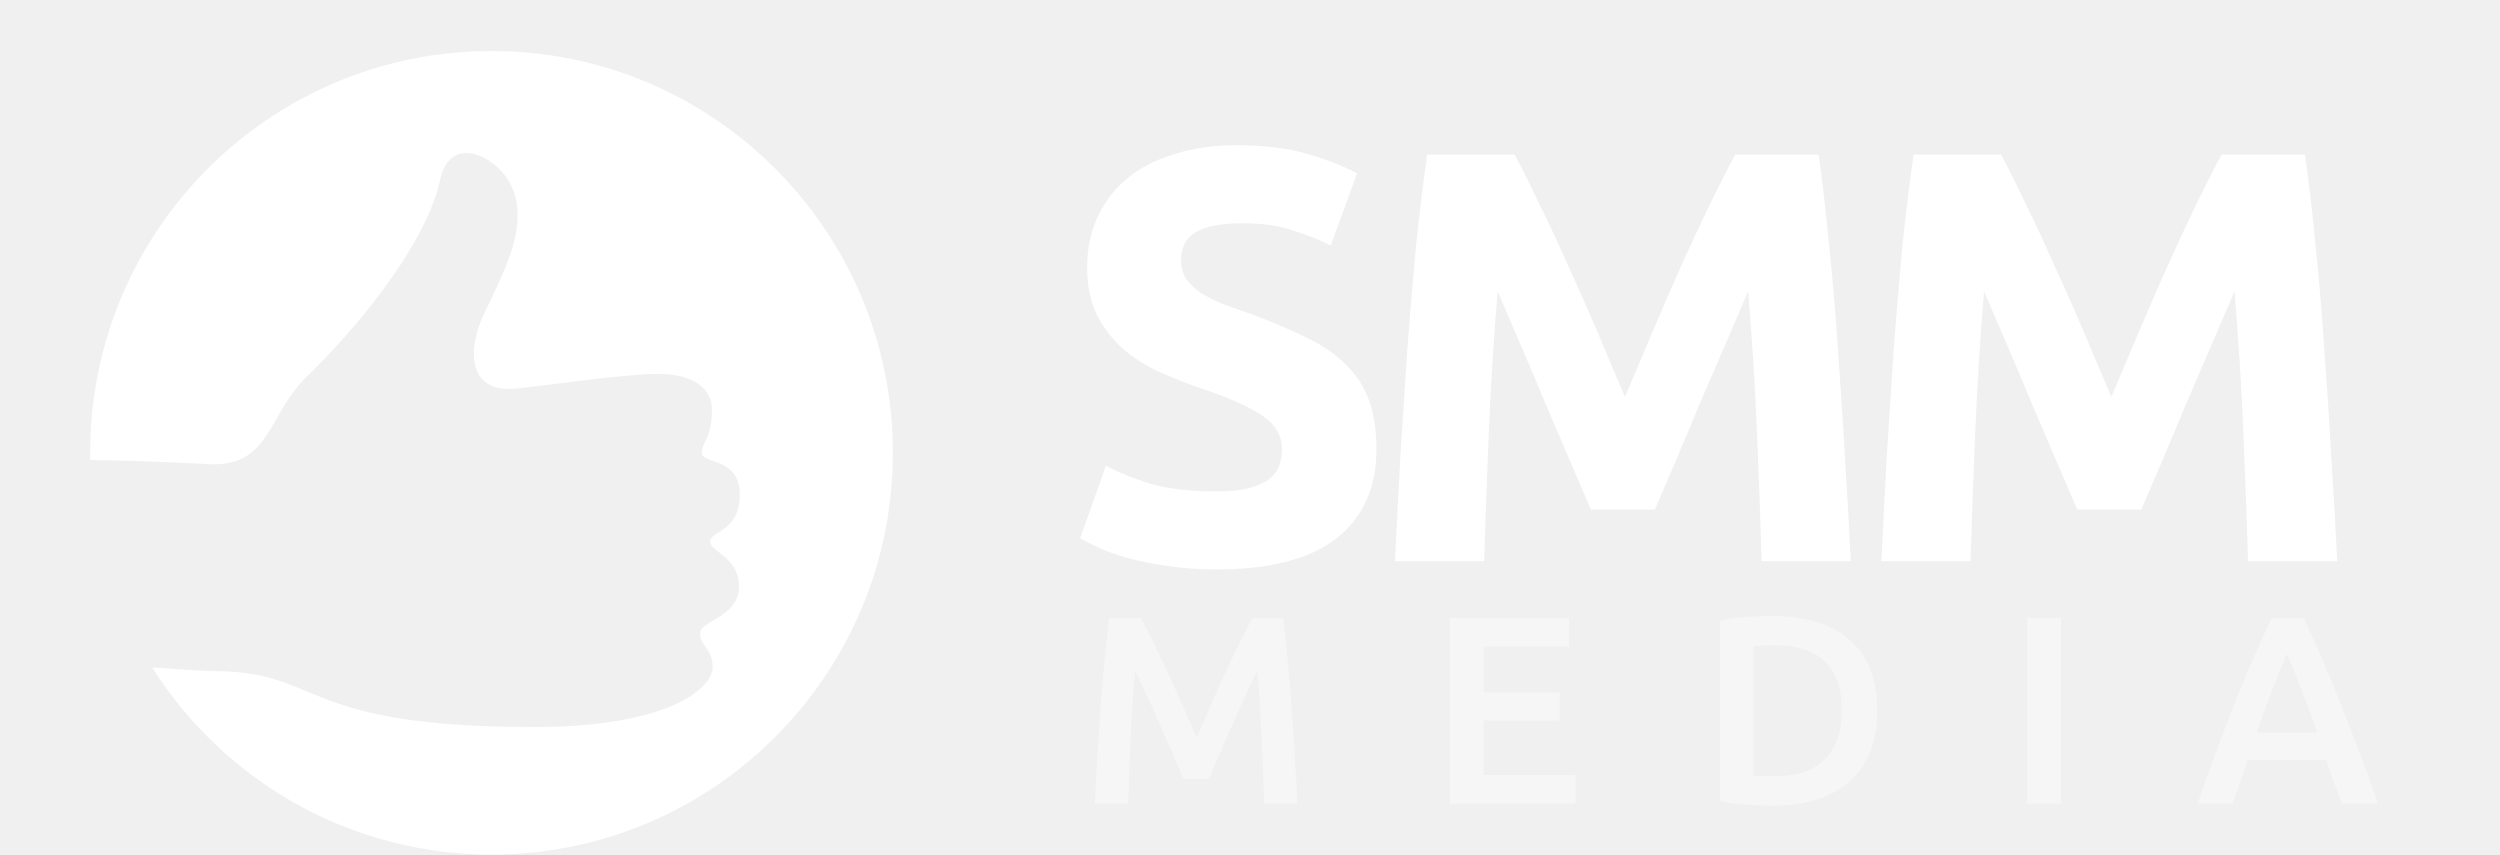
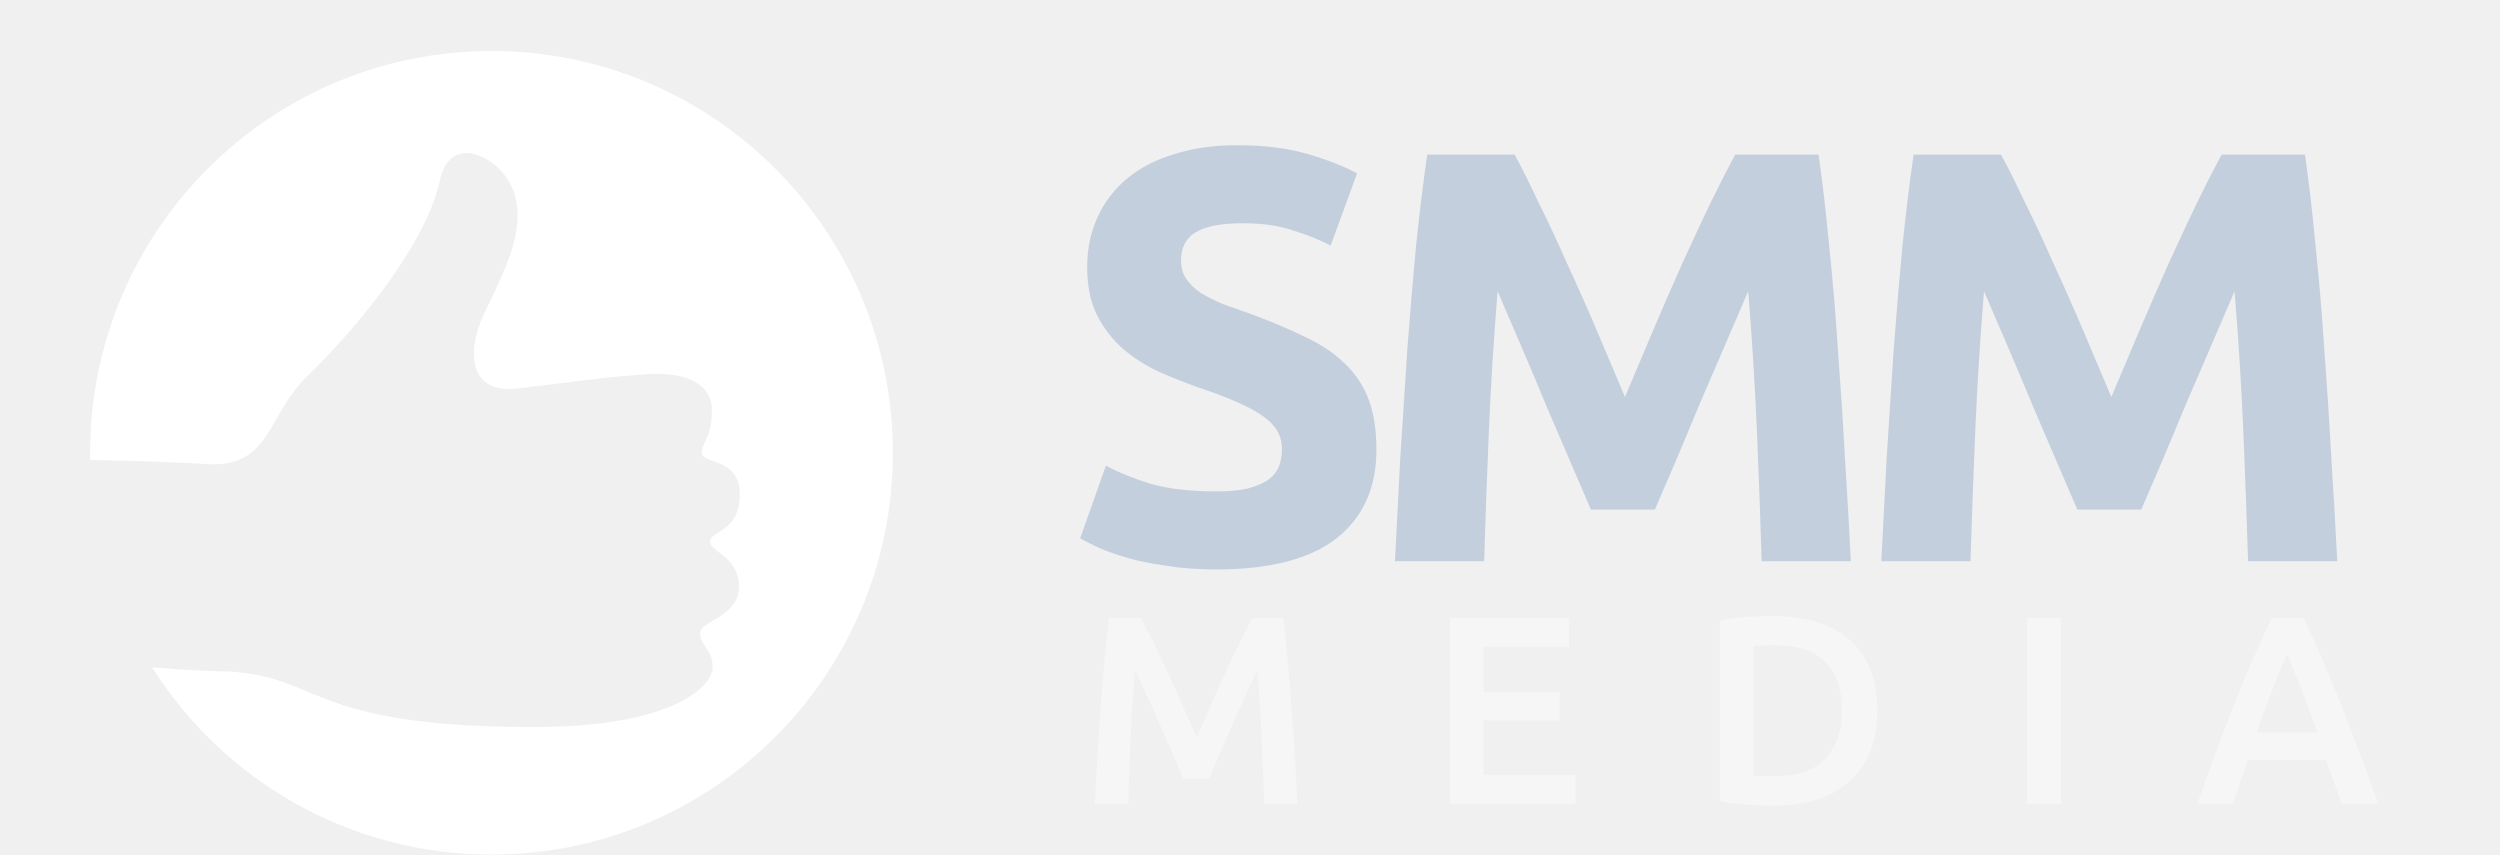
<svg xmlns="http://www.w3.org/2000/svg" width="196" height="67" viewBox="0 0 196 67" fill="none">
-   <path d="M95.354 38.526C96.366 38.526 97.194 38.449 97.838 38.296C98.513 38.112 99.049 37.882 99.448 37.606C99.847 37.299 100.123 36.947 100.276 36.548C100.429 36.149 100.506 35.705 100.506 35.214C100.506 34.171 100.015 33.313 99.034 32.638C98.053 31.933 96.366 31.181 93.974 30.384C92.931 30.016 91.889 29.602 90.846 29.142C89.803 28.651 88.868 28.053 88.04 27.348C87.212 26.612 86.537 25.738 86.016 24.726C85.495 23.683 85.234 22.426 85.234 20.954C85.234 19.482 85.51 18.163 86.062 16.998C86.614 15.802 87.396 14.79 88.408 13.962C89.42 13.134 90.647 12.505 92.088 12.076C93.529 11.616 95.155 11.386 96.964 11.386C99.111 11.386 100.966 11.616 102.53 12.076C104.094 12.536 105.382 13.042 106.394 13.594L104.324 19.252C103.435 18.792 102.438 18.393 101.334 18.056C100.261 17.688 98.957 17.504 97.424 17.504C95.707 17.504 94.465 17.749 93.698 18.24C92.962 18.7 92.594 19.421 92.594 20.402C92.594 20.985 92.732 21.475 93.008 21.874C93.284 22.273 93.667 22.641 94.158 22.978C94.679 23.285 95.262 23.576 95.906 23.852C96.581 24.097 97.317 24.358 98.114 24.634C99.77 25.247 101.211 25.861 102.438 26.474C103.665 27.057 104.677 27.747 105.474 28.544C106.302 29.341 106.915 30.277 107.314 31.35C107.713 32.423 107.912 33.727 107.912 35.26C107.912 38.235 106.869 40.55 104.784 42.206C102.699 43.831 99.555 44.644 95.354 44.644C93.943 44.644 92.671 44.552 91.536 44.368C90.401 44.215 89.389 44.015 88.5 43.77C87.641 43.525 86.89 43.264 86.246 42.988C85.633 42.712 85.111 42.451 84.682 42.206L86.706 36.502C87.657 37.023 88.822 37.499 90.202 37.928C91.613 38.327 93.33 38.526 95.354 38.526ZM118.748 12.122C119.3 13.134 119.928 14.391 120.634 15.894C121.37 17.366 122.121 18.976 122.888 20.724C123.685 22.441 124.467 24.205 125.234 26.014C126 27.823 126.721 29.525 127.396 31.12C128.07 29.525 128.791 27.823 129.558 26.014C130.324 24.205 131.091 22.441 131.858 20.724C132.655 18.976 133.406 17.366 134.112 15.894C134.848 14.391 135.492 13.134 136.044 12.122H142.576C142.882 14.238 143.158 16.615 143.404 19.252C143.68 21.859 143.91 24.588 144.094 27.44C144.308 30.261 144.492 33.098 144.646 35.95C144.83 38.802 144.983 41.485 145.106 44H138.114C138.022 40.903 137.899 37.529 137.746 33.88C137.592 30.231 137.362 26.551 137.056 22.84C136.504 24.128 135.89 25.554 135.216 27.118C134.541 28.682 133.866 30.246 133.192 31.81C132.548 33.374 131.919 34.877 131.306 36.318C130.692 37.729 130.171 38.94 129.742 39.952H124.728C124.298 38.94 123.777 37.729 123.164 36.318C122.55 34.877 121.906 33.374 121.232 31.81C120.588 30.246 119.928 28.682 119.254 27.118C118.579 25.554 117.966 24.128 117.414 22.84C117.107 26.551 116.877 30.231 116.724 33.88C116.57 37.529 116.448 40.903 116.356 44H109.364C109.486 41.485 109.624 38.802 109.778 35.95C109.962 33.098 110.146 30.261 110.33 27.44C110.544 24.588 110.774 21.859 111.02 19.252C111.296 16.615 111.587 14.238 111.894 12.122H118.748ZM156.881 12.122C157.433 13.134 158.061 14.391 158.767 15.894C159.503 17.366 160.254 18.976 161.021 20.724C161.818 22.441 162.6 24.205 163.367 26.014C164.133 27.823 164.854 29.525 165.529 31.12C166.203 29.525 166.924 27.823 167.691 26.014C168.457 24.205 169.224 22.441 169.991 20.724C170.788 18.976 171.539 17.366 172.245 15.894C172.981 14.391 173.625 13.134 174.177 12.122H180.709C181.015 14.238 181.291 16.615 181.537 19.252C181.813 21.859 182.043 24.588 182.227 27.44C182.441 30.261 182.625 33.098 182.779 35.95C182.963 38.802 183.116 41.485 183.239 44H176.247C176.155 40.903 176.032 37.529 175.879 33.88C175.725 30.231 175.495 26.551 175.189 22.84C174.637 24.128 174.023 25.554 173.349 27.118C172.674 28.682 171.999 30.246 171.325 31.81C170.681 33.374 170.052 34.877 169.439 36.318C168.825 37.729 168.304 38.94 167.875 39.952H162.861C162.431 38.94 161.91 37.729 161.297 36.318C160.683 34.877 160.039 33.374 159.365 31.81C158.721 30.246 158.061 28.682 157.387 27.118C156.712 25.554 156.099 24.128 155.547 22.84C155.24 26.551 155.01 30.231 154.857 33.88C154.703 37.529 154.581 40.903 154.489 44H147.497C147.619 41.485 147.757 38.802 147.911 35.95C148.095 33.098 148.279 30.261 148.463 27.44C148.677 24.588 148.907 21.859 149.153 19.252C149.429 16.615 149.72 14.238 150.027 12.122H156.881Z" fill="white" />
+   <path d="M95.354 38.526C96.366 38.526 97.194 38.449 97.838 38.296C98.513 38.112 99.049 37.882 99.448 37.606C99.847 37.299 100.123 36.947 100.276 36.548C100.429 36.149 100.506 35.705 100.506 35.214C100.506 34.171 100.015 33.313 99.034 32.638C98.053 31.933 96.366 31.181 93.974 30.384C92.931 30.016 91.889 29.602 90.846 29.142C89.803 28.651 88.868 28.053 88.04 27.348C87.212 26.612 86.537 25.738 86.016 24.726C85.495 23.683 85.234 22.426 85.234 20.954C85.234 19.482 85.51 18.163 86.062 16.998C86.614 15.802 87.396 14.79 88.408 13.962C89.42 13.134 90.647 12.505 92.088 12.076C93.529 11.616 95.155 11.386 96.964 11.386C99.111 11.386 100.966 11.616 102.53 12.076C104.094 12.536 105.382 13.042 106.394 13.594L104.324 19.252C103.435 18.792 102.438 18.393 101.334 18.056C100.261 17.688 98.957 17.504 97.424 17.504C95.707 17.504 94.465 17.749 93.698 18.24C92.962 18.7 92.594 19.421 92.594 20.402C92.594 20.985 92.732 21.475 93.008 21.874C93.284 22.273 93.667 22.641 94.158 22.978C94.679 23.285 95.262 23.576 95.906 23.852C96.581 24.097 97.317 24.358 98.114 24.634C99.77 25.247 101.211 25.861 102.438 26.474C103.665 27.057 104.677 27.747 105.474 28.544C106.302 29.341 106.915 30.277 107.314 31.35C107.713 32.423 107.912 33.727 107.912 35.26C107.912 38.235 106.869 40.55 104.784 42.206C102.699 43.831 99.555 44.644 95.354 44.644C93.943 44.644 92.671 44.552 91.536 44.368C90.401 44.215 89.389 44.015 88.5 43.77C87.641 43.525 86.89 43.264 86.246 42.988C85.633 42.712 85.111 42.451 84.682 42.206L86.706 36.502C87.657 37.023 88.822 37.499 90.202 37.928C91.613 38.327 93.33 38.526 95.354 38.526ZM118.748 12.122C119.3 13.134 119.928 14.391 120.634 15.894C121.37 17.366 122.121 18.976 122.888 20.724C123.685 22.441 124.467 24.205 125.234 26.014C126 27.823 126.721 29.525 127.396 31.12C128.07 29.525 128.791 27.823 129.558 26.014C130.324 24.205 131.091 22.441 131.858 20.724C132.655 18.976 133.406 17.366 134.112 15.894C134.848 14.391 135.492 13.134 136.044 12.122H142.576C142.882 14.238 143.158 16.615 143.404 19.252C143.68 21.859 143.91 24.588 144.094 27.44C144.308 30.261 144.492 33.098 144.646 35.95C144.83 38.802 144.983 41.485 145.106 44H138.114C138.022 40.903 137.899 37.529 137.746 33.88C137.592 30.231 137.362 26.551 137.056 22.84C136.504 24.128 135.89 25.554 135.216 27.118C134.541 28.682 133.866 30.246 133.192 31.81C132.548 33.374 131.919 34.877 131.306 36.318C130.692 37.729 130.171 38.94 129.742 39.952H124.728C124.298 38.94 123.777 37.729 123.164 36.318C122.55 34.877 121.906 33.374 121.232 31.81C120.588 30.246 119.928 28.682 119.254 27.118C118.579 25.554 117.966 24.128 117.414 22.84C117.107 26.551 116.877 30.231 116.724 33.88C116.57 37.529 116.448 40.903 116.356 44H109.364C109.486 41.485 109.624 38.802 109.778 35.95C109.962 33.098 110.146 30.261 110.33 27.44C110.544 24.588 110.774 21.859 111.02 19.252C111.296 16.615 111.587 14.238 111.894 12.122H118.748ZM156.881 12.122C157.433 13.134 158.061 14.391 158.767 15.894C159.503 17.366 160.254 18.976 161.021 20.724C161.818 22.441 162.6 24.205 163.367 26.014C164.133 27.823 164.854 29.525 165.529 31.12C166.203 29.525 166.924 27.823 167.691 26.014C168.457 24.205 169.224 22.441 169.991 20.724C170.788 18.976 171.539 17.366 172.245 15.894C172.981 14.391 173.625 13.134 174.177 12.122H180.709C181.015 14.238 181.291 16.615 181.537 19.252C181.813 21.859 182.043 24.588 182.227 27.44C182.441 30.261 182.625 33.098 182.779 35.95C182.963 38.802 183.116 41.485 183.239 44H176.247C176.155 40.903 176.032 37.529 175.879 33.88C175.725 30.231 175.495 26.551 175.189 22.84C174.637 24.128 174.023 25.554 173.349 27.118C172.674 28.682 171.999 30.246 171.325 31.81C170.681 33.374 170.052 34.877 169.439 36.318C168.825 37.729 168.304 38.94 167.875 39.952H162.861C162.431 38.94 161.91 37.729 161.297 36.318C160.683 34.877 160.039 33.374 159.365 31.81C158.721 30.246 158.061 28.682 157.387 27.118C156.712 25.554 156.099 24.128 155.547 22.84C155.24 26.551 155.01 30.231 154.857 33.88C154.703 37.529 154.581 40.903 154.489 44H147.497C147.619 41.485 147.757 38.802 147.911 35.95C148.095 33.098 148.279 30.261 148.463 27.44C148.677 24.588 148.907 21.859 149.153 19.252C149.429 16.615 149.72 14.238 150.027 12.122H156.881Z" fill="#C4CFDD" />
  <path opacity="0.42" d="M89.414 48.447C89.722 48.979 90.065 49.63 90.443 50.4C90.821 51.17 91.206 51.982 91.598 52.836C91.99 53.676 92.375 54.537 92.753 55.419C93.145 56.287 93.502 57.092 93.824 57.834C94.146 57.092 94.496 56.287 94.874 55.419C95.252 54.537 95.637 53.676 96.029 52.836C96.421 51.982 96.806 51.17 97.184 50.4C97.562 49.63 97.905 48.979 98.213 48.447H100.607C100.733 49.511 100.852 50.645 100.964 51.849C101.076 53.039 101.174 54.264 101.258 55.524C101.356 56.77 101.44 58.03 101.51 59.304C101.594 60.564 101.664 61.796 101.72 63H99.116C99.06 61.306 98.99 59.563 98.906 57.771C98.836 55.979 98.724 54.243 98.57 52.563C98.416 52.885 98.234 53.27 98.024 53.718C97.814 54.166 97.59 54.656 97.352 55.188C97.114 55.706 96.869 56.245 96.617 56.805C96.379 57.365 96.141 57.911 95.903 58.443C95.679 58.961 95.469 59.451 95.273 59.913C95.077 60.361 94.909 60.746 94.769 61.068H92.795C92.655 60.746 92.487 60.354 92.291 59.892C92.095 59.43 91.878 58.94 91.64 58.422C91.416 57.89 91.178 57.344 90.926 56.784C90.688 56.224 90.45 55.685 90.212 55.167C89.974 54.649 89.75 54.166 89.54 53.718C89.33 53.256 89.148 52.871 88.994 52.563C88.84 54.243 88.721 55.979 88.637 57.771C88.567 59.563 88.504 61.306 88.448 63H85.844C85.9 61.796 85.963 60.55 86.033 59.262C86.117 57.974 86.201 56.7 86.285 55.44C86.383 54.166 86.488 52.934 86.6 51.744C86.712 50.554 86.831 49.455 86.957 48.447H89.414ZM113.665 63V48.447H123.01V50.694H116.311V54.285H122.275V56.49H116.311V60.753H123.514V63H113.665ZM137.477 60.816C137.631 60.83 137.834 60.844 138.086 60.858C138.338 60.858 138.681 60.858 139.115 60.858C140.893 60.858 142.216 60.41 143.084 59.514C143.966 58.604 144.407 57.337 144.407 55.713C144.407 54.061 143.98 52.794 143.126 51.912C142.272 51.03 140.949 50.589 139.157 50.589C138.373 50.589 137.813 50.61 137.477 50.652V60.816ZM147.179 55.713C147.179 56.973 146.983 58.072 146.591 59.01C146.199 59.934 145.639 60.711 144.911 61.341C144.197 61.957 143.329 62.419 142.307 62.727C141.299 63.021 140.179 63.168 138.947 63.168C138.359 63.168 137.694 63.14 136.952 63.084C136.21 63.042 135.503 62.944 134.831 62.79V48.657C135.503 48.503 136.217 48.405 136.973 48.363C137.729 48.321 138.401 48.3 138.989 48.3C140.207 48.3 141.32 48.447 142.328 48.741C143.336 49.021 144.197 49.469 144.911 50.085C145.639 50.687 146.199 51.457 146.591 52.395C146.983 53.319 147.179 54.425 147.179 55.713ZM158.93 48.447H161.576V63H158.93V48.447ZM183.584 63C183.388 62.426 183.185 61.859 182.975 61.299C182.765 60.739 182.562 60.165 182.366 59.577H176.234C176.038 60.165 175.835 60.746 175.625 61.32C175.429 61.88 175.233 62.44 175.037 63H172.286C172.832 61.446 173.35 60.011 173.84 58.695C174.33 57.379 174.806 56.133 175.268 54.957C175.744 53.781 176.213 52.661 176.675 51.597C177.137 50.533 177.613 49.483 178.103 48.447H180.602C181.092 49.483 181.568 50.533 182.03 51.597C182.492 52.661 182.954 53.781 183.416 54.957C183.892 56.133 184.375 57.379 184.865 58.695C185.369 60.011 185.894 61.446 186.44 63H183.584ZM179.3 51.261C178.978 52.003 178.607 52.906 178.187 53.97C177.781 55.034 177.354 56.189 176.906 57.435H181.694C181.246 56.189 180.812 55.027 180.392 53.949C179.972 52.871 179.608 51.975 179.3 51.261Z" fill="white" />
-   <path fill-rule="evenodd" clip-rule="evenodd" d="M38.534 67C55.912 67 70 52.897 70 35.5C70 18.103 55.912 4 38.534 4C21.156 4 7.069 18.103 7.069 35.5C7.069 35.69 7.07 35.88 7.074 36.07C11.267 36.099 16.712 36.406 16.712 36.406C19.623 36.406 20.56 34.779 21.689 32.817C22.316 31.728 23.002 30.536 24.119 29.463C27.271 26.432 33.302 19.565 34.49 14.15C35.276 10.523 38.65 12.169 39.829 14.108C41.602 17.004 39.886 20.572 38.336 23.796C38.205 24.068 38.076 24.336 37.95 24.602C36.549 27.549 36.762 30.89 40.513 30.462C42.067 30.286 43.303 30.129 44.412 29.988C46.528 29.718 48.182 29.508 50.704 29.337C54.591 29.077 55.813 30.639 55.813 32.091C55.813 33.537 55.51 34.158 55.278 34.632C55.135 34.926 55.019 35.164 55.019 35.508C55.019 35.827 55.396 35.96 55.882 36.131C56.762 36.44 58 36.875 58 38.774C58 40.702 57.002 41.329 56.311 41.762C55.947 41.991 55.668 42.166 55.668 42.451C55.668 42.756 55.981 42.999 56.375 43.305C57.042 43.822 57.94 44.519 57.94 46.002C57.94 47.438 56.807 48.115 55.92 48.645C55.35 48.985 54.882 49.265 54.882 49.646C54.882 50.083 55.082 50.375 55.303 50.697C55.572 51.09 55.873 51.528 55.873 52.332C55.873 53.793 52.772 57 41.837 57C30.767 57 27.052 55.453 24.036 54.197C21.976 53.34 20.242 52.618 16.712 52.618C16.712 52.618 14.484 52.523 11.928 52.325C17.505 61.144 27.337 67 38.534 67Z" fill="white" />
+   <path fill-rule="evenodd" clip-rule="evenodd" d="M38.534 67C55.912 67 70 52.897 70 35.5C70 18.103 55.912 4 38.534 4C21.156 4 7.069 18.103 7.069 35.5C7.069 35.69 7.07 35.88 7.074 36.07C11.267 36.099 16.712 36.406 16.712 36.406C19.623 36.406 20.56 34.779 21.689 32.817C22.316 31.728 23.002 30.536 24.119 29.463C27.271 26.432 33.302 19.565 34.49 14.15C35.276 10.523 38.65 12.169 39.829 14.108C41.602 17.004 39.886 20.572 38.335 23.796C38.205 24.068 38.076 24.336 37.95 24.602C36.549 27.549 36.762 30.89 40.513 30.462C42.067 30.286 43.303 30.129 44.412 29.988C46.528 29.718 48.182 29.508 50.704 29.337C54.591 29.077 55.813 30.639 55.813 32.091C55.813 33.537 55.51 34.158 55.278 34.632C55.135 34.926 55.019 35.164 55.019 35.508C55.019 35.827 55.396 35.96 55.882 36.131C56.762 36.44 58 36.875 58 38.774C58 40.702 57.002 41.329 56.311 41.762C55.947 41.991 55.668 42.166 55.668 42.451C55.668 42.756 55.981 42.999 56.375 43.305C57.042 43.822 57.94 44.519 57.94 46.002C57.94 47.438 56.806 48.115 55.92 48.645C55.35 48.985 54.882 49.265 54.882 49.646C54.882 50.083 55.082 50.375 55.303 50.697C55.572 51.09 55.873 51.528 55.873 52.332C55.873 53.793 52.772 57 41.837 57C30.767 57 27.052 55.453 24.036 54.197C21.976 53.34 20.242 52.618 16.712 52.618C16.712 52.618 14.484 52.523 11.928 52.325C17.505 61.144 27.337 67 38.534 67Z" fill="white" />
</svg>
